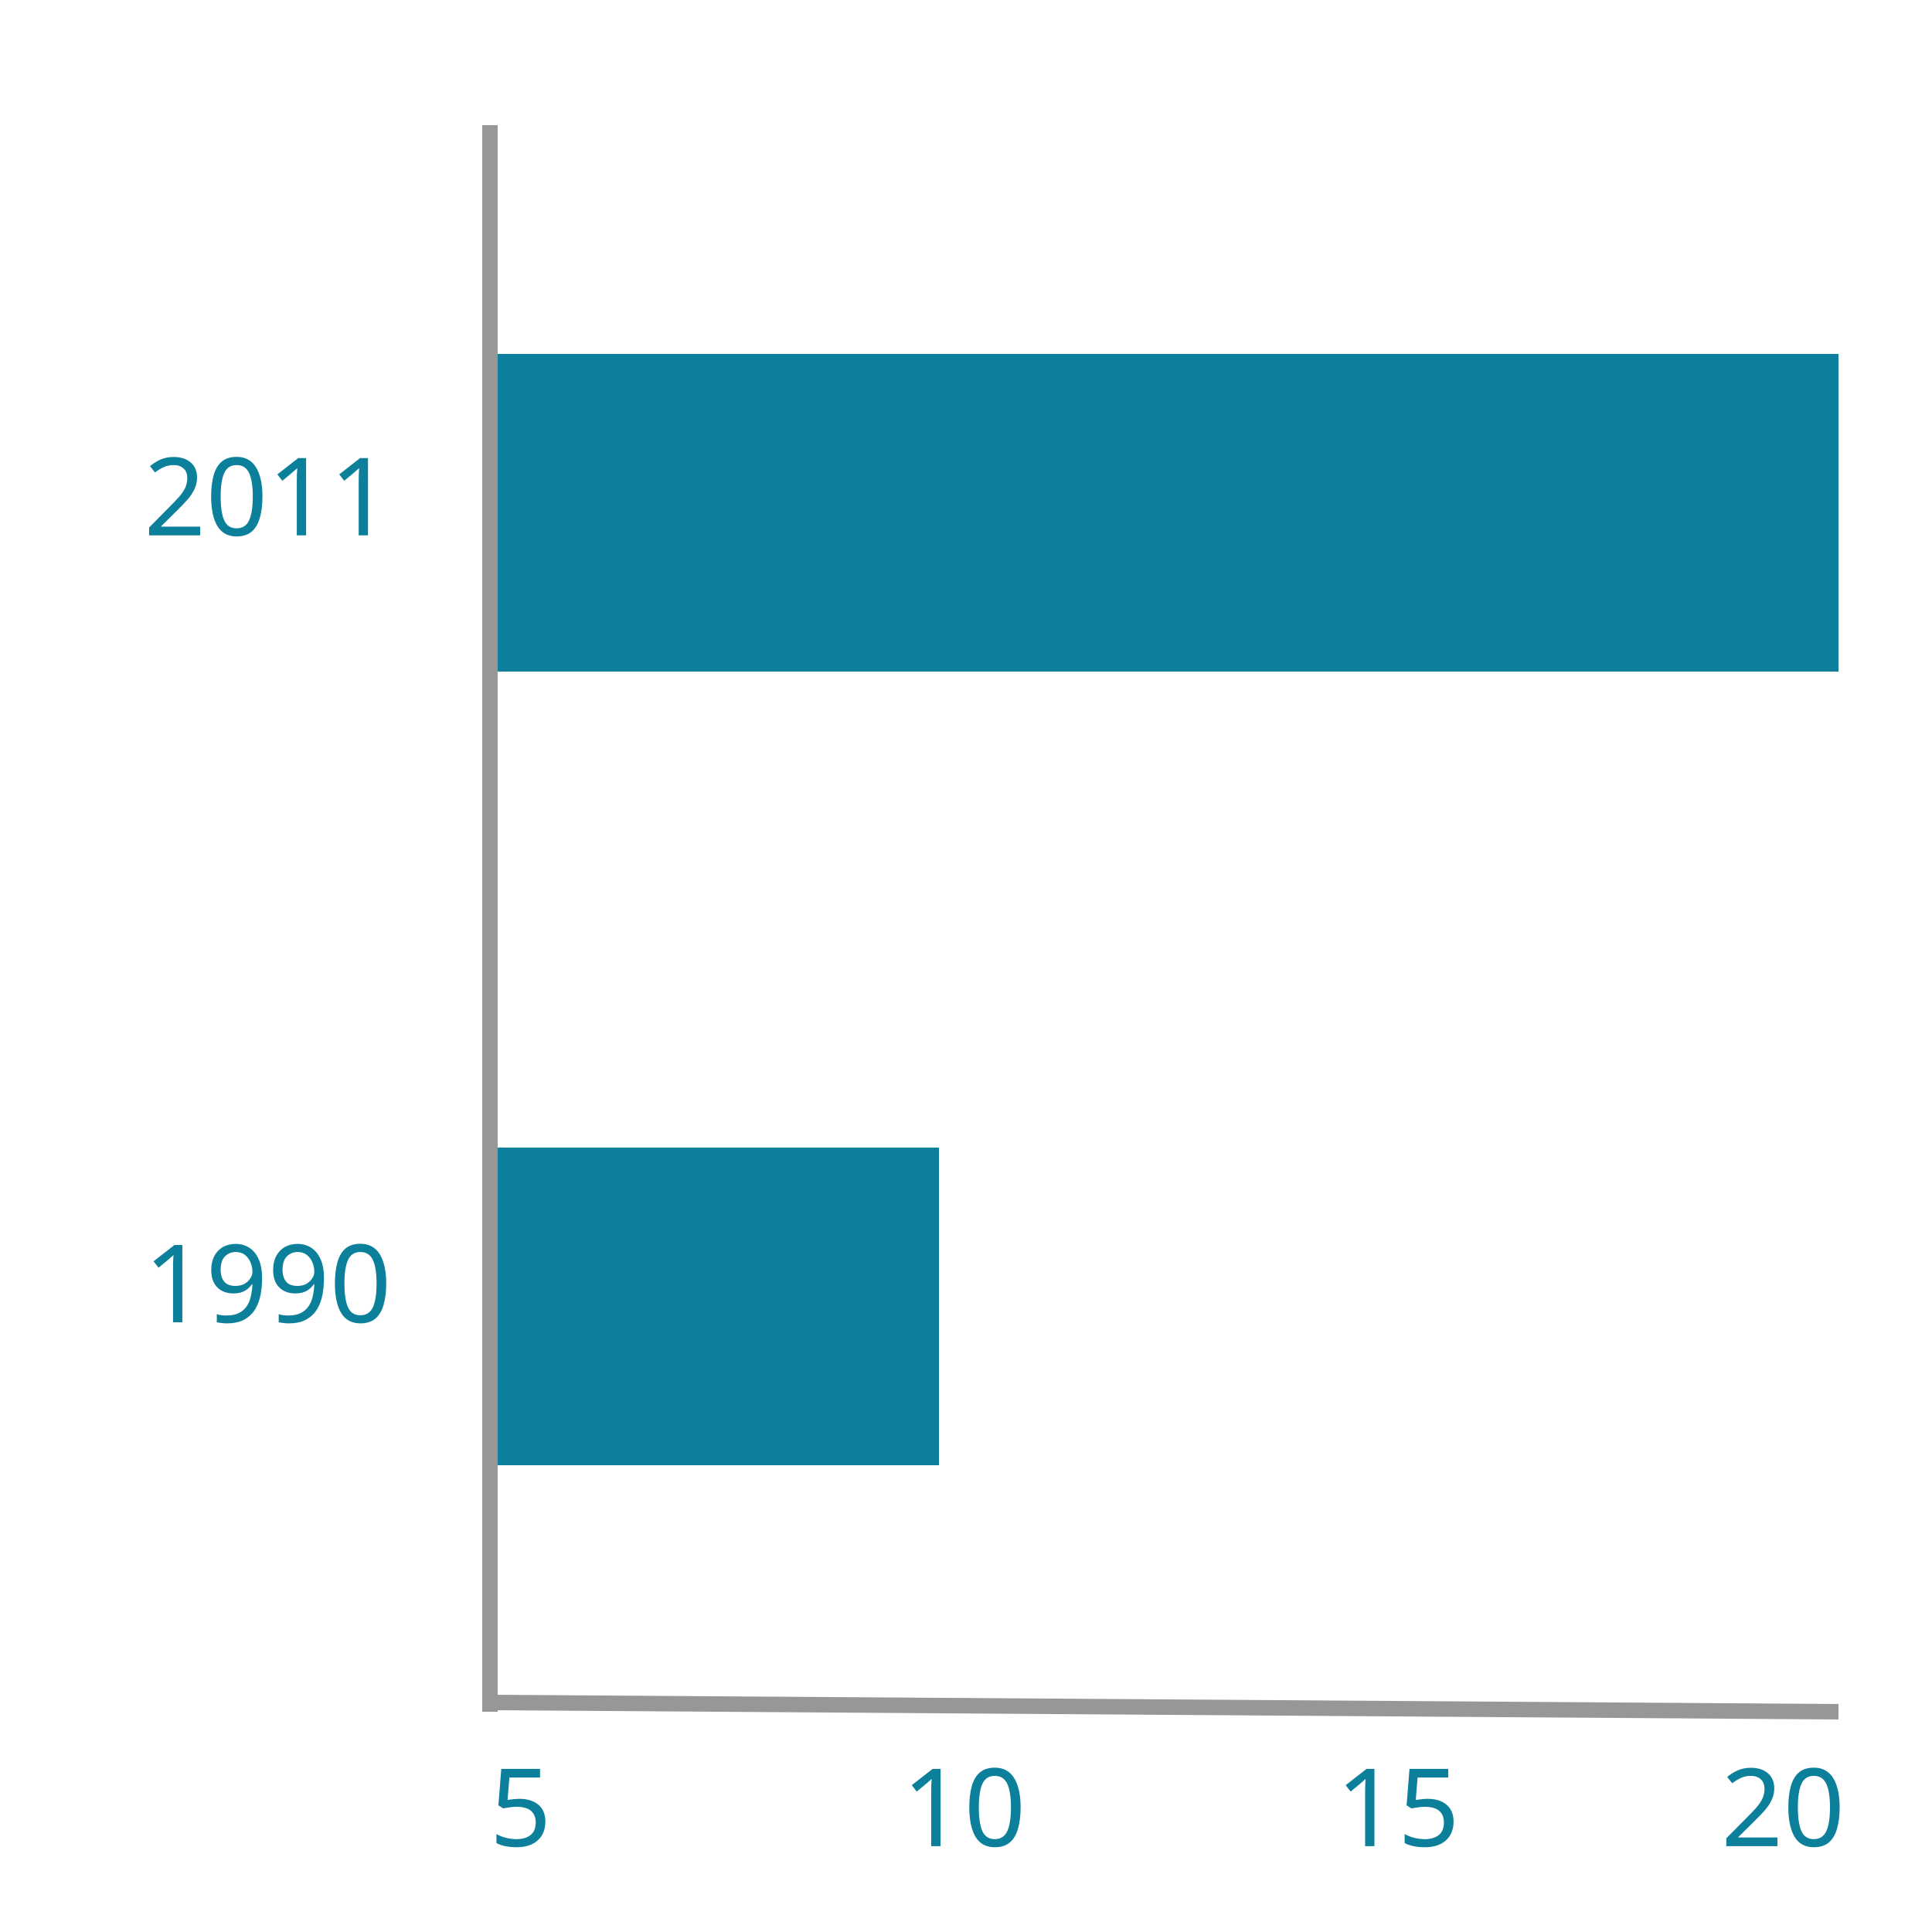
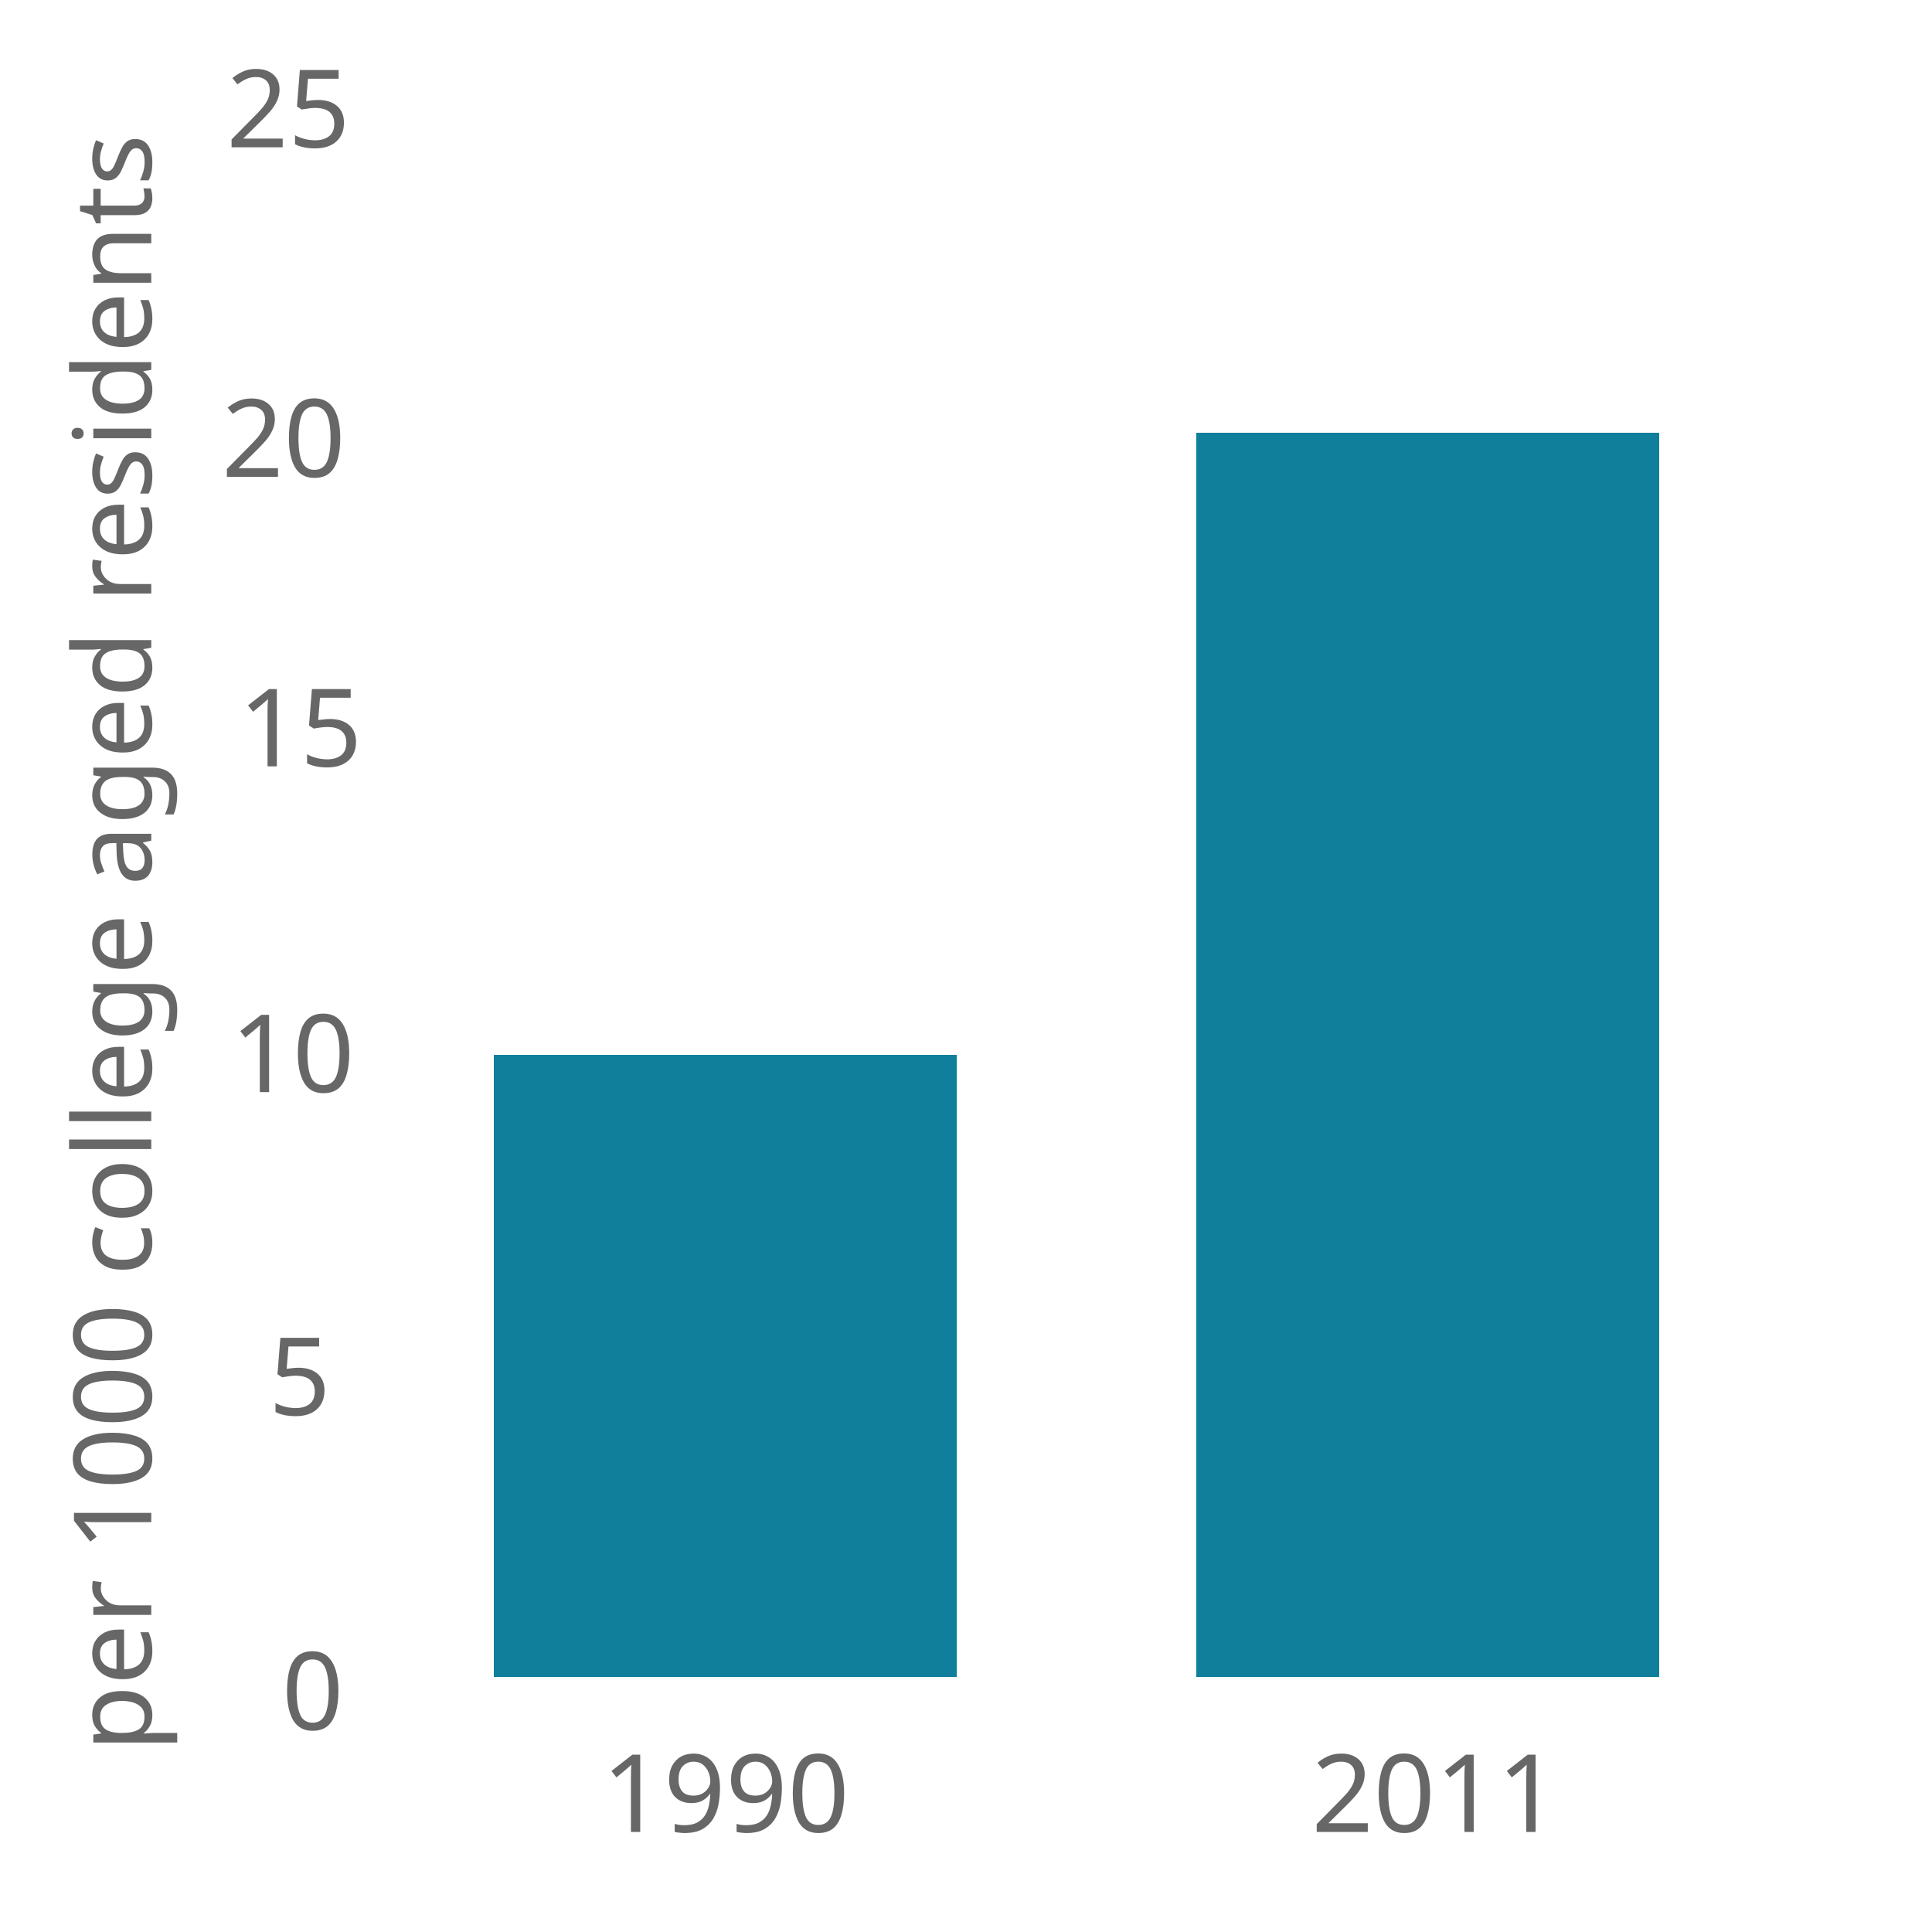
- <svg xmlns="http://www.w3.org/2000/svg" xmlns:xlink="http://www.w3.org/1999/xlink" version="1.1" id="Layer_1" x="0px" y="0px" viewBox="0 0 250 250" style="enable-background:new 0 0 250 250;" xml:space="preserve">
+ <svg xmlns="http://www.w3.org/2000/svg" xmlns:xlink="http://www.w3.org/1999/xlink" version="1.1" x="0px" y="0px" viewBox="0 0 250 250" style="enable-background:new 0 0 250 250;" xml:space="preserve">
  <style type="text/css">
- 	.st0{fill:#0C7F9B;}
- 	.st1{clip-path:url(#SVGID_4_);fill:none;stroke:#989798;stroke-width:2;stroke-linejoin:round;stroke-miterlimit:10;}
- 	.st2{fill:none;stroke:#989798;stroke-width:2;stroke-linejoin:round;stroke-miterlimit:10;}
- 	.st3{fill:none;}
- 	.st4{font-family:'Montserrat-SemiBold';}
- 	.st5{font-size:14px;}
+ 	.st0{fill:#676767;}
+ 	.st1{font-family:'Montserrat-Regular';}
+ 	.st2{font-size:14px;}
</style>
-   <g>
+   <g id="Layer_1">
    <g>
-       <rect id="SVGID_1_" x="63.8" y="148.5" class="st0" width="57.7" height="41.1" />
+       <defs>
+         <rect id="SVGID_1_" x="63.9" y="136.5" width="59.9" height="80.5" />
+       </defs>
+       <use xlink:href="#SVGID_1_" style="overflow:visible;fill-rule:evenodd;clip-rule:evenodd;fill:#0F7F9B;" />
+       <clipPath id="SVGID_2_">
+         <use xlink:href="#SVGID_1_" style="overflow:visible;" />
+       </clipPath>
+     </g>
+     <g>
+       <defs>
+         <rect id="SVGID_3_" x="154.8" y="56" width="59.9" height="161" />
+       </defs>
+       <use xlink:href="#SVGID_3_" style="overflow:visible;fill-rule:evenodd;clip-rule:evenodd;fill:#0F7F9B;" />
+       <clipPath id="SVGID_4_">
+         <use xlink:href="#SVGID_3_" style="overflow:visible;" />
+       </clipPath>
    </g>
  </g>
-   <g>
-     <g>
-       <rect id="SVGID_3_" x="63.4" y="45.8" class="st0" width="174.5" height="41.1" />
-     </g>
+   <g id="labels">
+     <text transform="matrix(1 0 0 1 77.8757 237.0541)" class="st0 st1 st2">1990</text>
+     <text transform="matrix(1 0 0 1 169.7116 237.0541)" class="st0 st1 st2">2011</text>
+     <text transform="matrix(1 0 0 1 36.4589 223.8234)" class="st0 st1 st2">0</text>
+     <text transform="matrix(1 0 0 1 34.7802 183.1105)" class="st0 st1 st2">5</text>
+     <text transform="matrix(1 0 0 1 29.853 141.3185)" class="st0 st1 st2">10</text>
+     <text transform="matrix(1 0 0 1 30.8535 99.1642)" class="st0 st1 st2">15</text>
+     <text transform="matrix(1 0 0 1 28.6894 61.7023)" class="st0 st1 st2">20</text>
+     <text transform="matrix(1 0 0 1 29.2949 19.0592)" class="st0 st1 st2">25</text>
+     <text transform="matrix(4.489659e-11 -1 1 4.489659e-11 19.5733 226.6646)" class="st0 st1 st2">per 1000 college aged residents</text>
  </g>
-   <g>
-     <g>
-       <defs>
-         <rect id="SVGID_2_" x="-35.1" width="416" height="249.6" />
-       </defs>
-       <clipPath id="SVGID_4_">
-         <use xlink:href="#SVGID_2_" style="overflow:visible;" />
-       </clipPath>
-       <line class="st1" x1="63.4" y1="220.3" x2="237.9" y2="221.5" />
-     </g>
-   </g>
-   <g>
-     <line class="st2" x1="63.4" y1="221.5" x2="63.4" y2="16.2" />
-   </g>
-   <rect x="7.6" y="160.7" class="st3" width="37.1" height="30.4" />
-   <text transform="matrix(1 0 0 1 18.6248 171.1014)" class="st0 st4 st5">1990</text>
-   <text transform="matrix(1 0 0 1 63.3668 238.8906)" class="st0 st4 st5">5</text>
-   <text transform="matrix(1 0 0 1 116.7311 238.8906)" class="st0 st4 st5">10</text>
-   <text transform="matrix(1 0 0 1 172.8795 238.8916)" class="st0 st4 st5">15</text>
-   <text transform="matrix(1 0 0 1 222.7145 238.8906)" class="st0 st4 st5">20</text>
-   <rect x="7.6" y="58.9" class="st3" width="50.1" height="14.4" />
-   <text transform="matrix(1 0 0 1 18.6248 69.2733)" class="st0 st4 st5">2011</text>
</svg>
